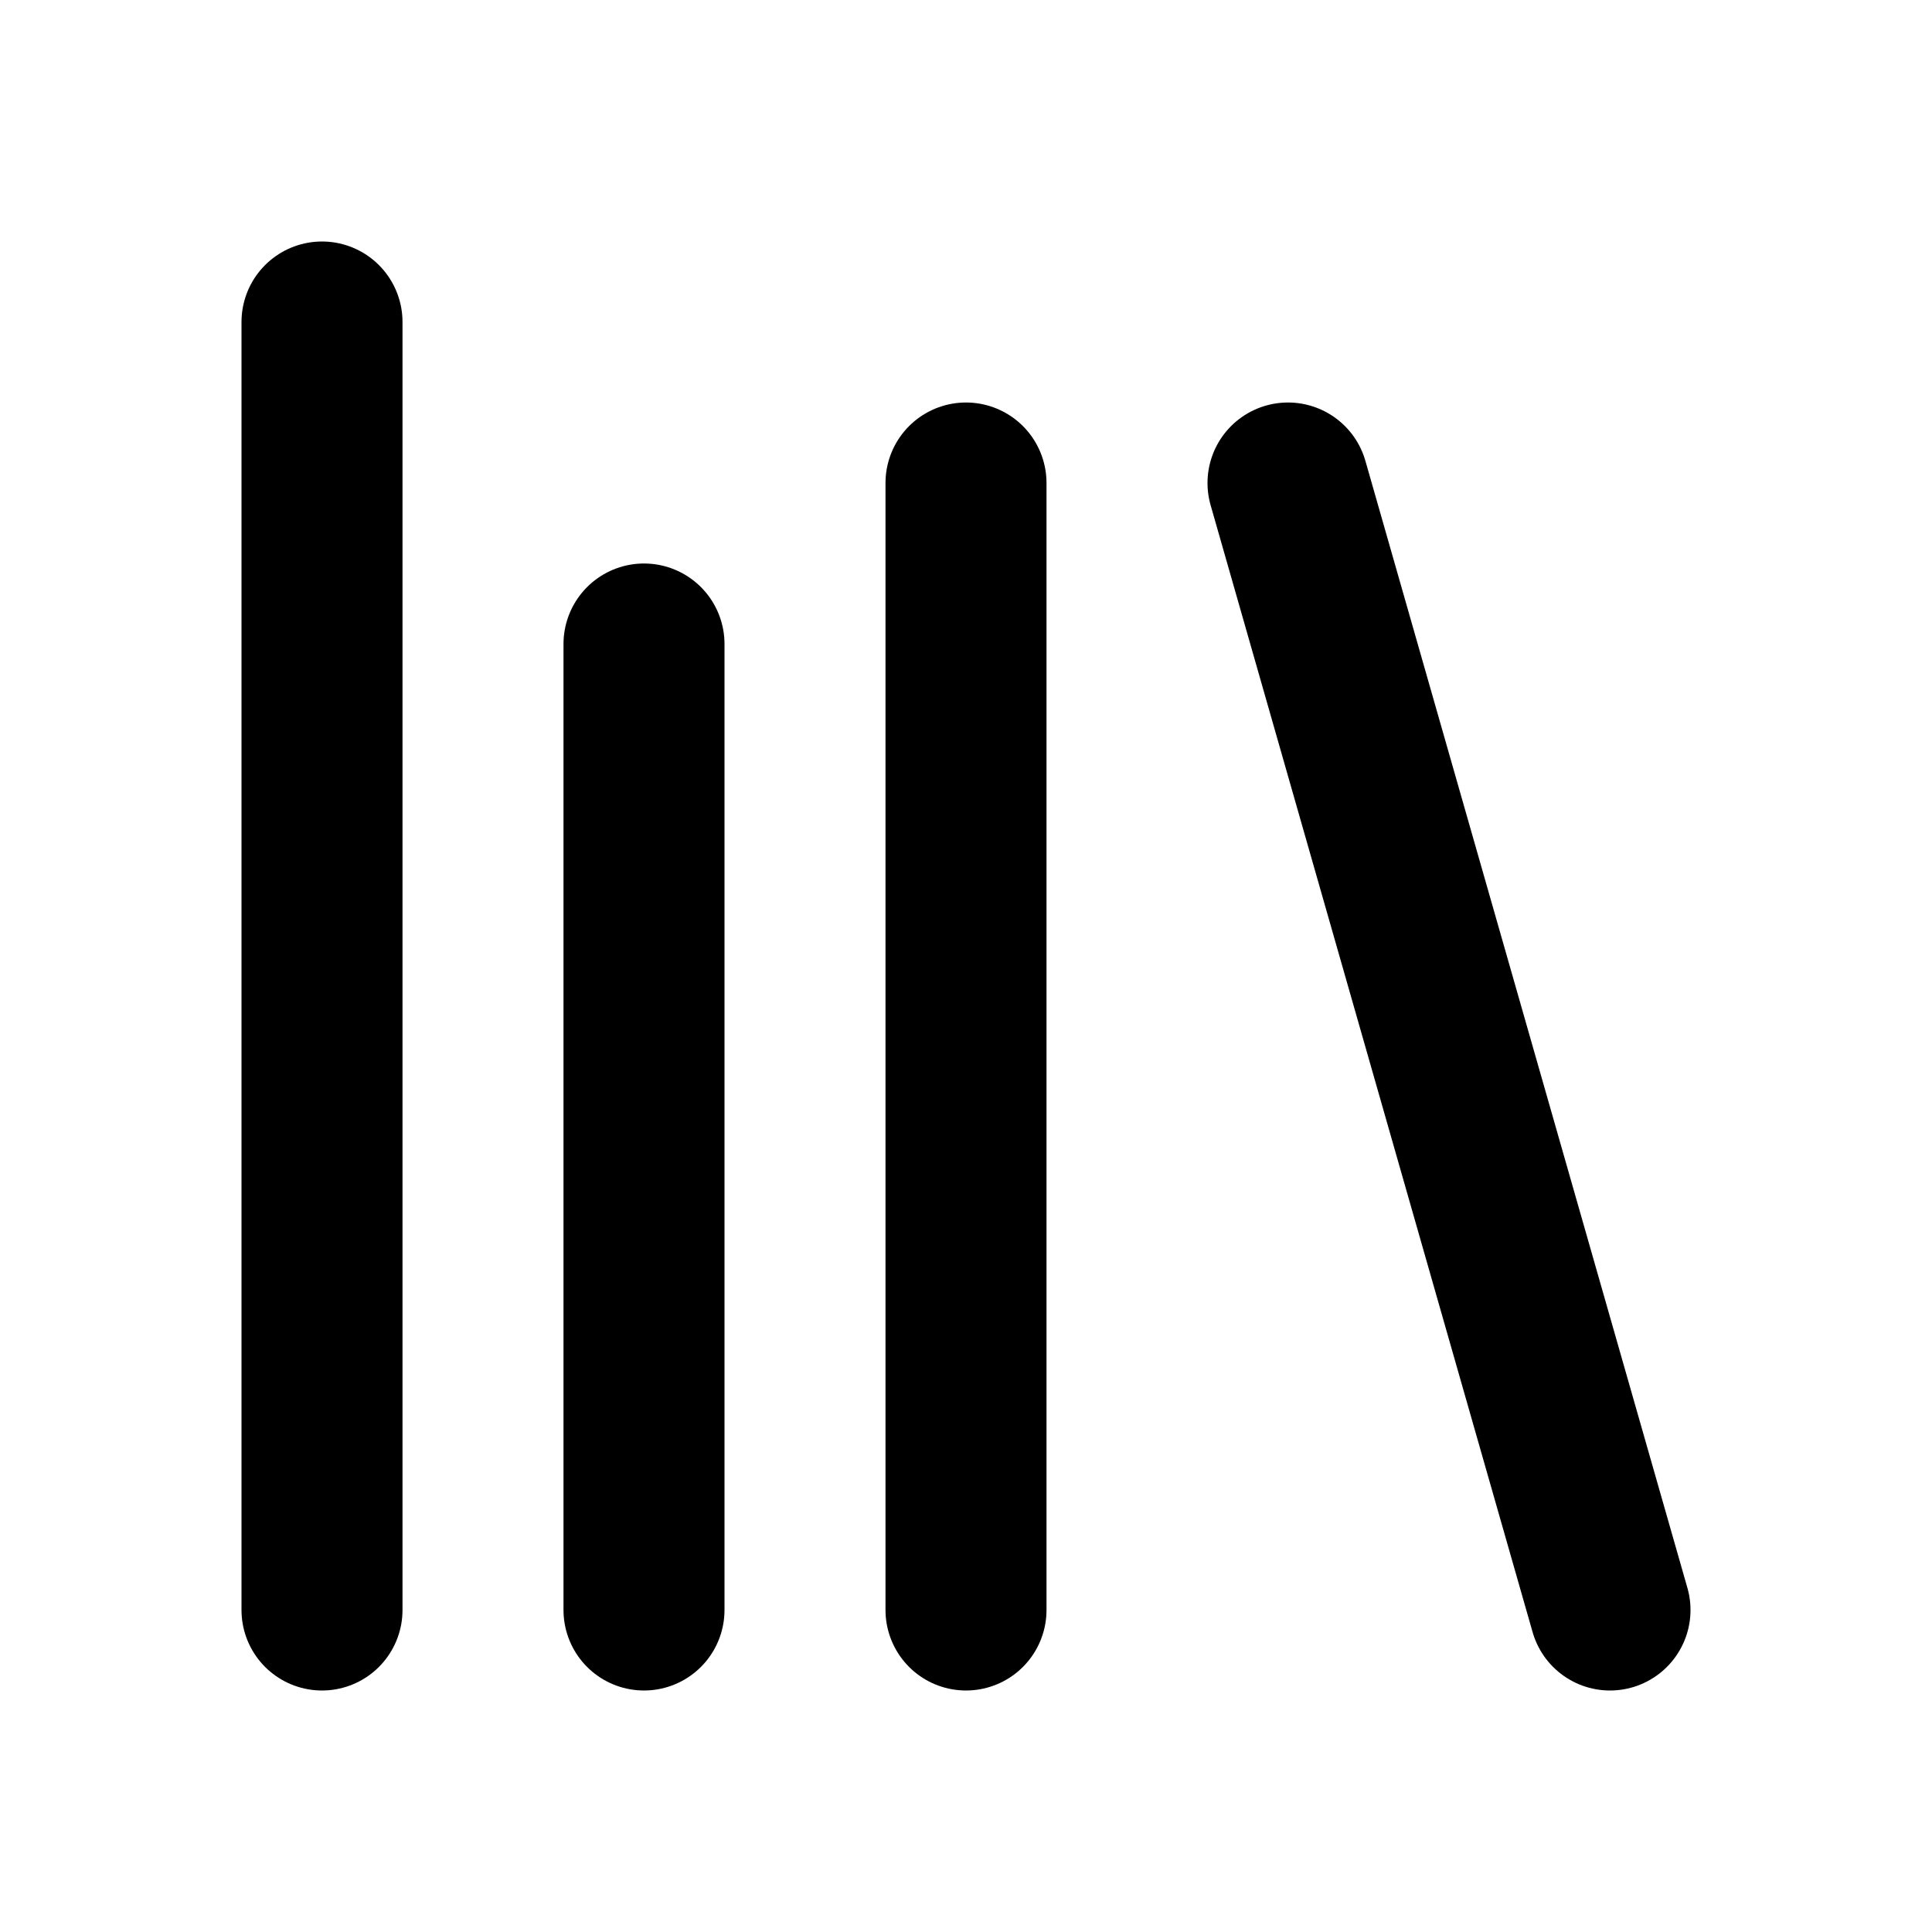
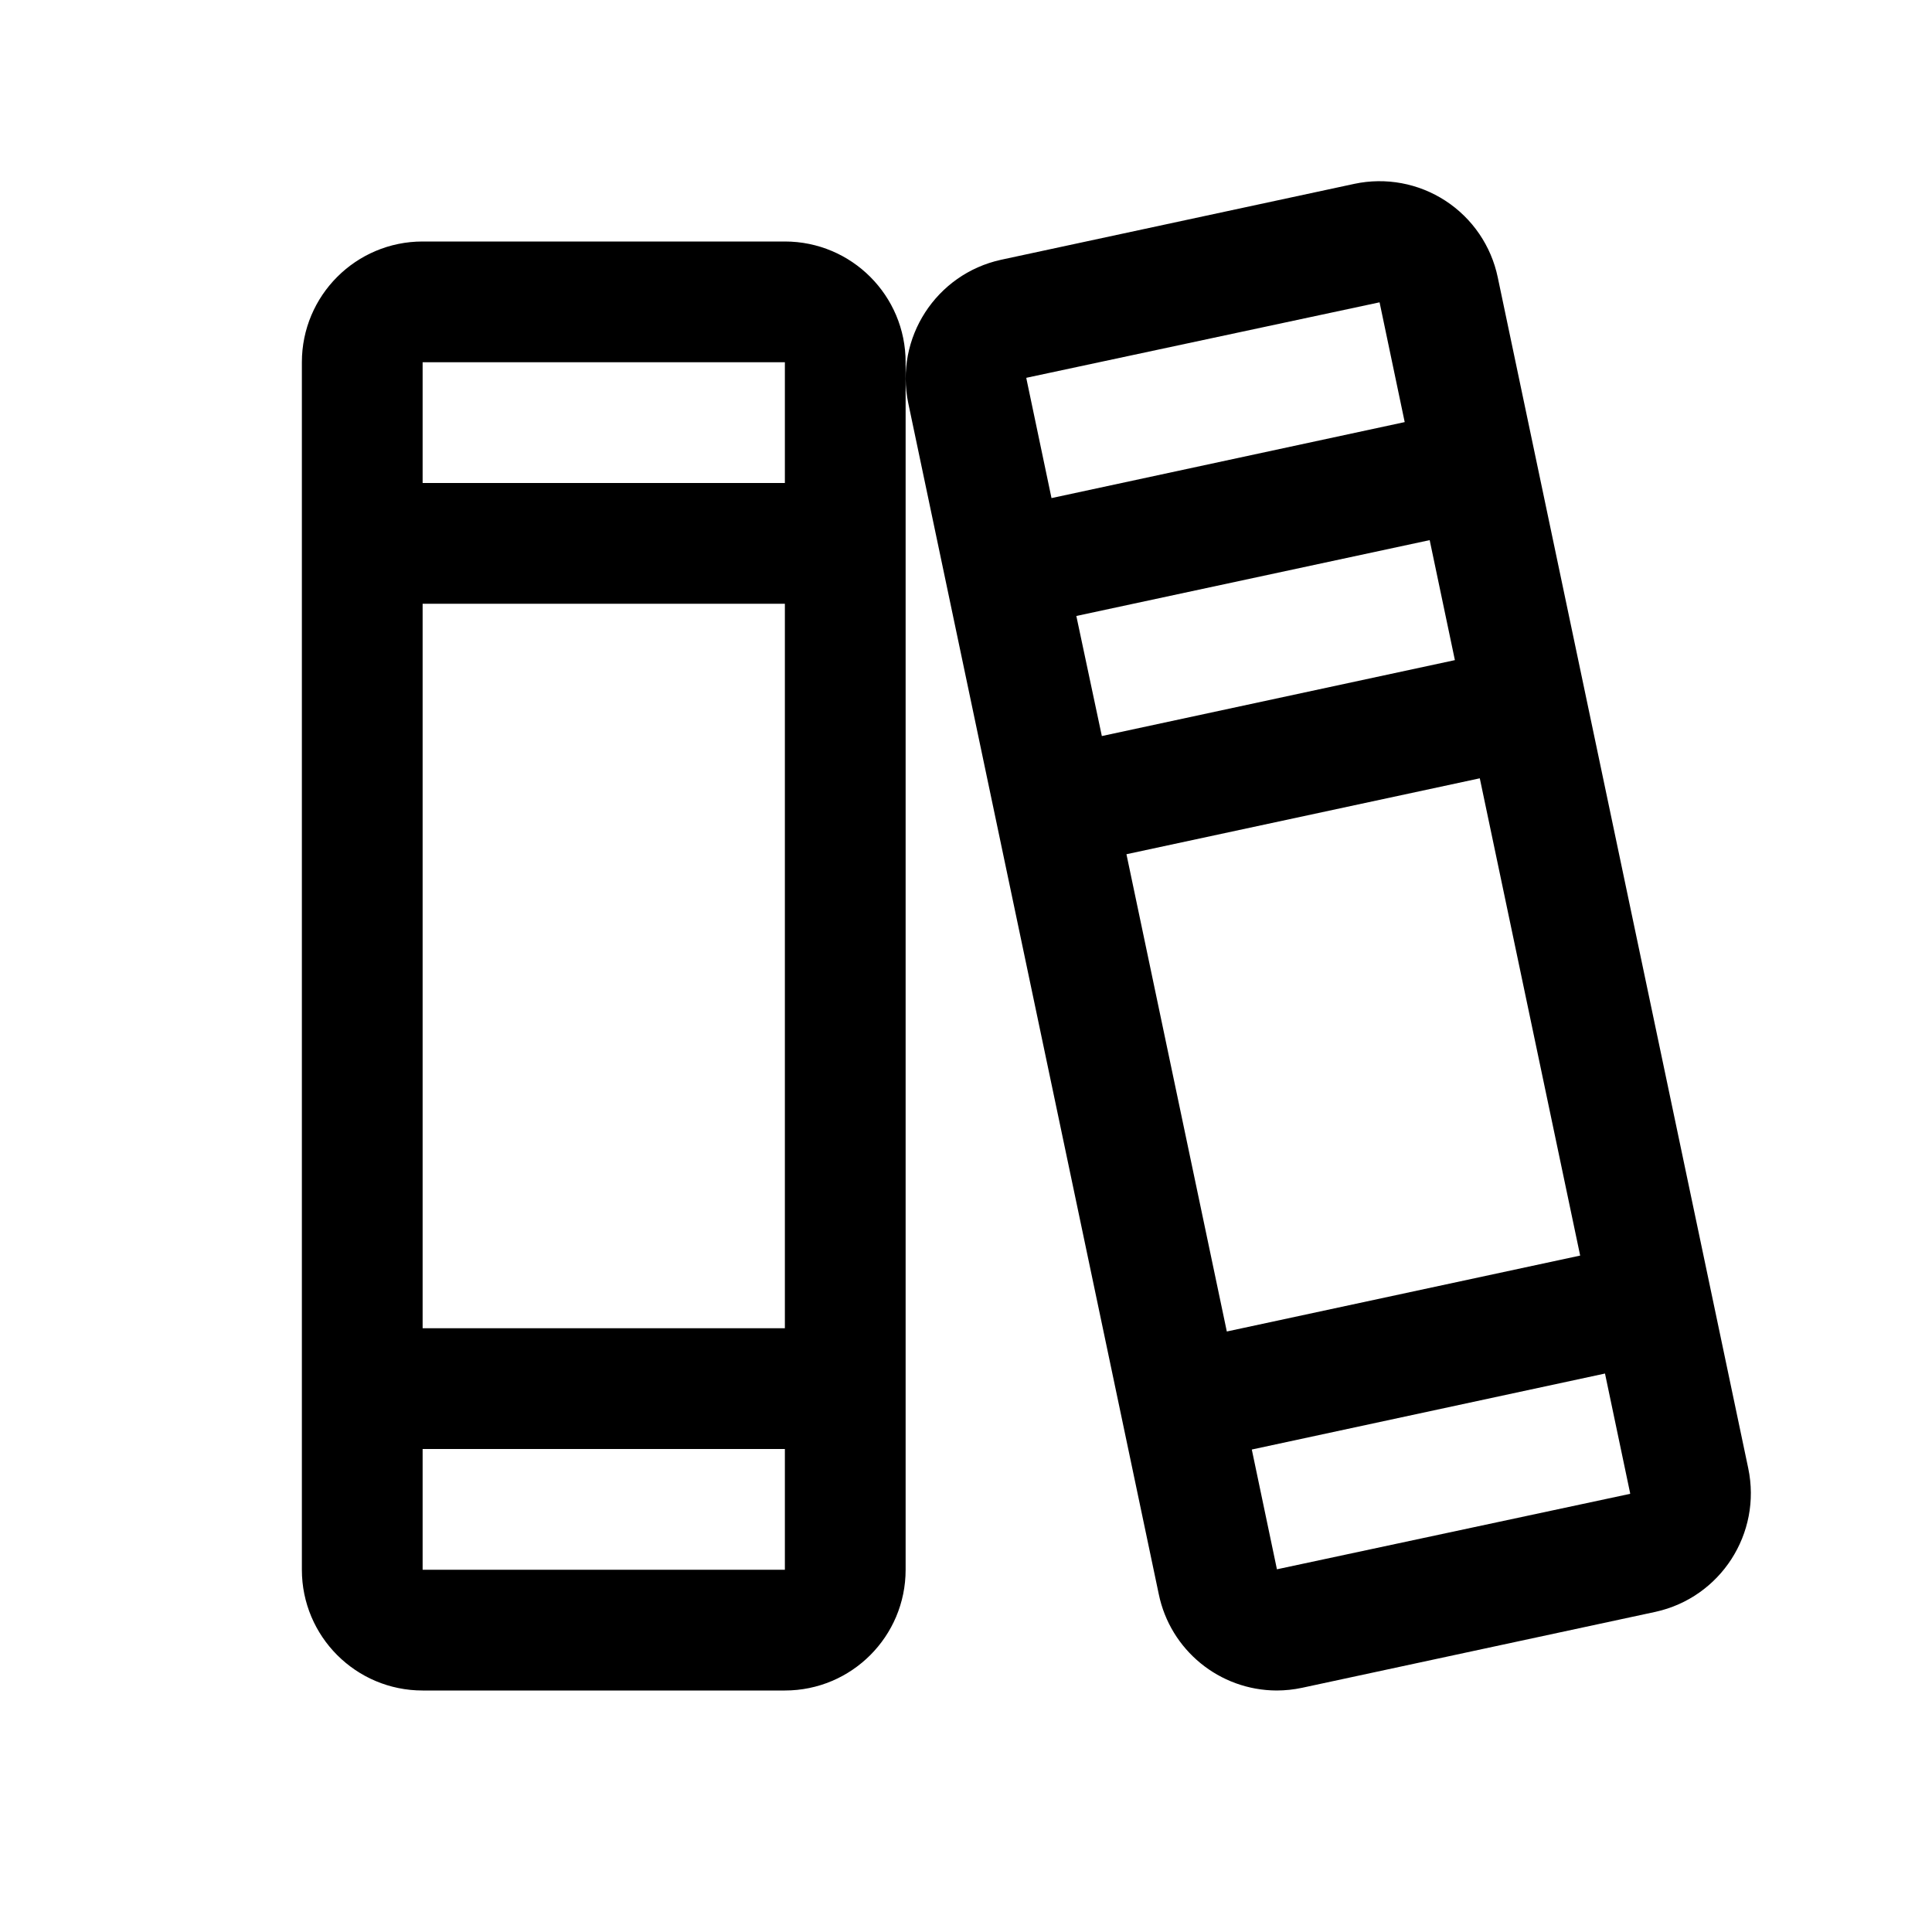
- <svg xmlns="http://www.w3.org/2000/svg" width="24" height="24" viewBox="0 0 24 24" fill="none" stroke="currentColor" stroke-width="2" stroke-linecap="round" stroke-linejoin="round">
-   <path d="M16 6L20 20M12 6L12 20M8 8L8 20M4 4L4 20" />
+ <svg xmlns="http://www.w3.org/2000/svg" viewBox="0 0 256 256" fill="currentColor">
+   <path d="M231.65,194.55,198.46,36.75a16,16,0,0,0-19-12.39L132.65,34.42a16.08,16.08,0,0,0-12.3,19l33.19,157.8A16,16,0,0,0,169.16,224a16.25,16.25,0,0,0,3.38-.36l46.81-10.06A16.09,16.09,0,0,0,231.65,194.55ZM136,50.15c0-.06,0-.09,0-.09l46.8-10,3.33,15.87L139.33,66Zm6.62,31.47,46.82-10.05,3.34,15.9L146,97.53Zm6.64,31.57,46.82-10.06,13.3,63.24-46.82,10.06ZM216,197.94l-46.8,10-3.33-15.87L212.67,182,216,197.85C216,197.91,216,197.94,216,197.94ZM104,32H56A16,16,0,0,0,40,48V208a16,16,0,0,0,16,16h48a16,16,0,0,0,16-16V48A16,16,0,0,0,104,32ZM56,48h48V64H56Zm0,32h48v96H56Zm48,128H56V192h48v16Z" />
</svg>
